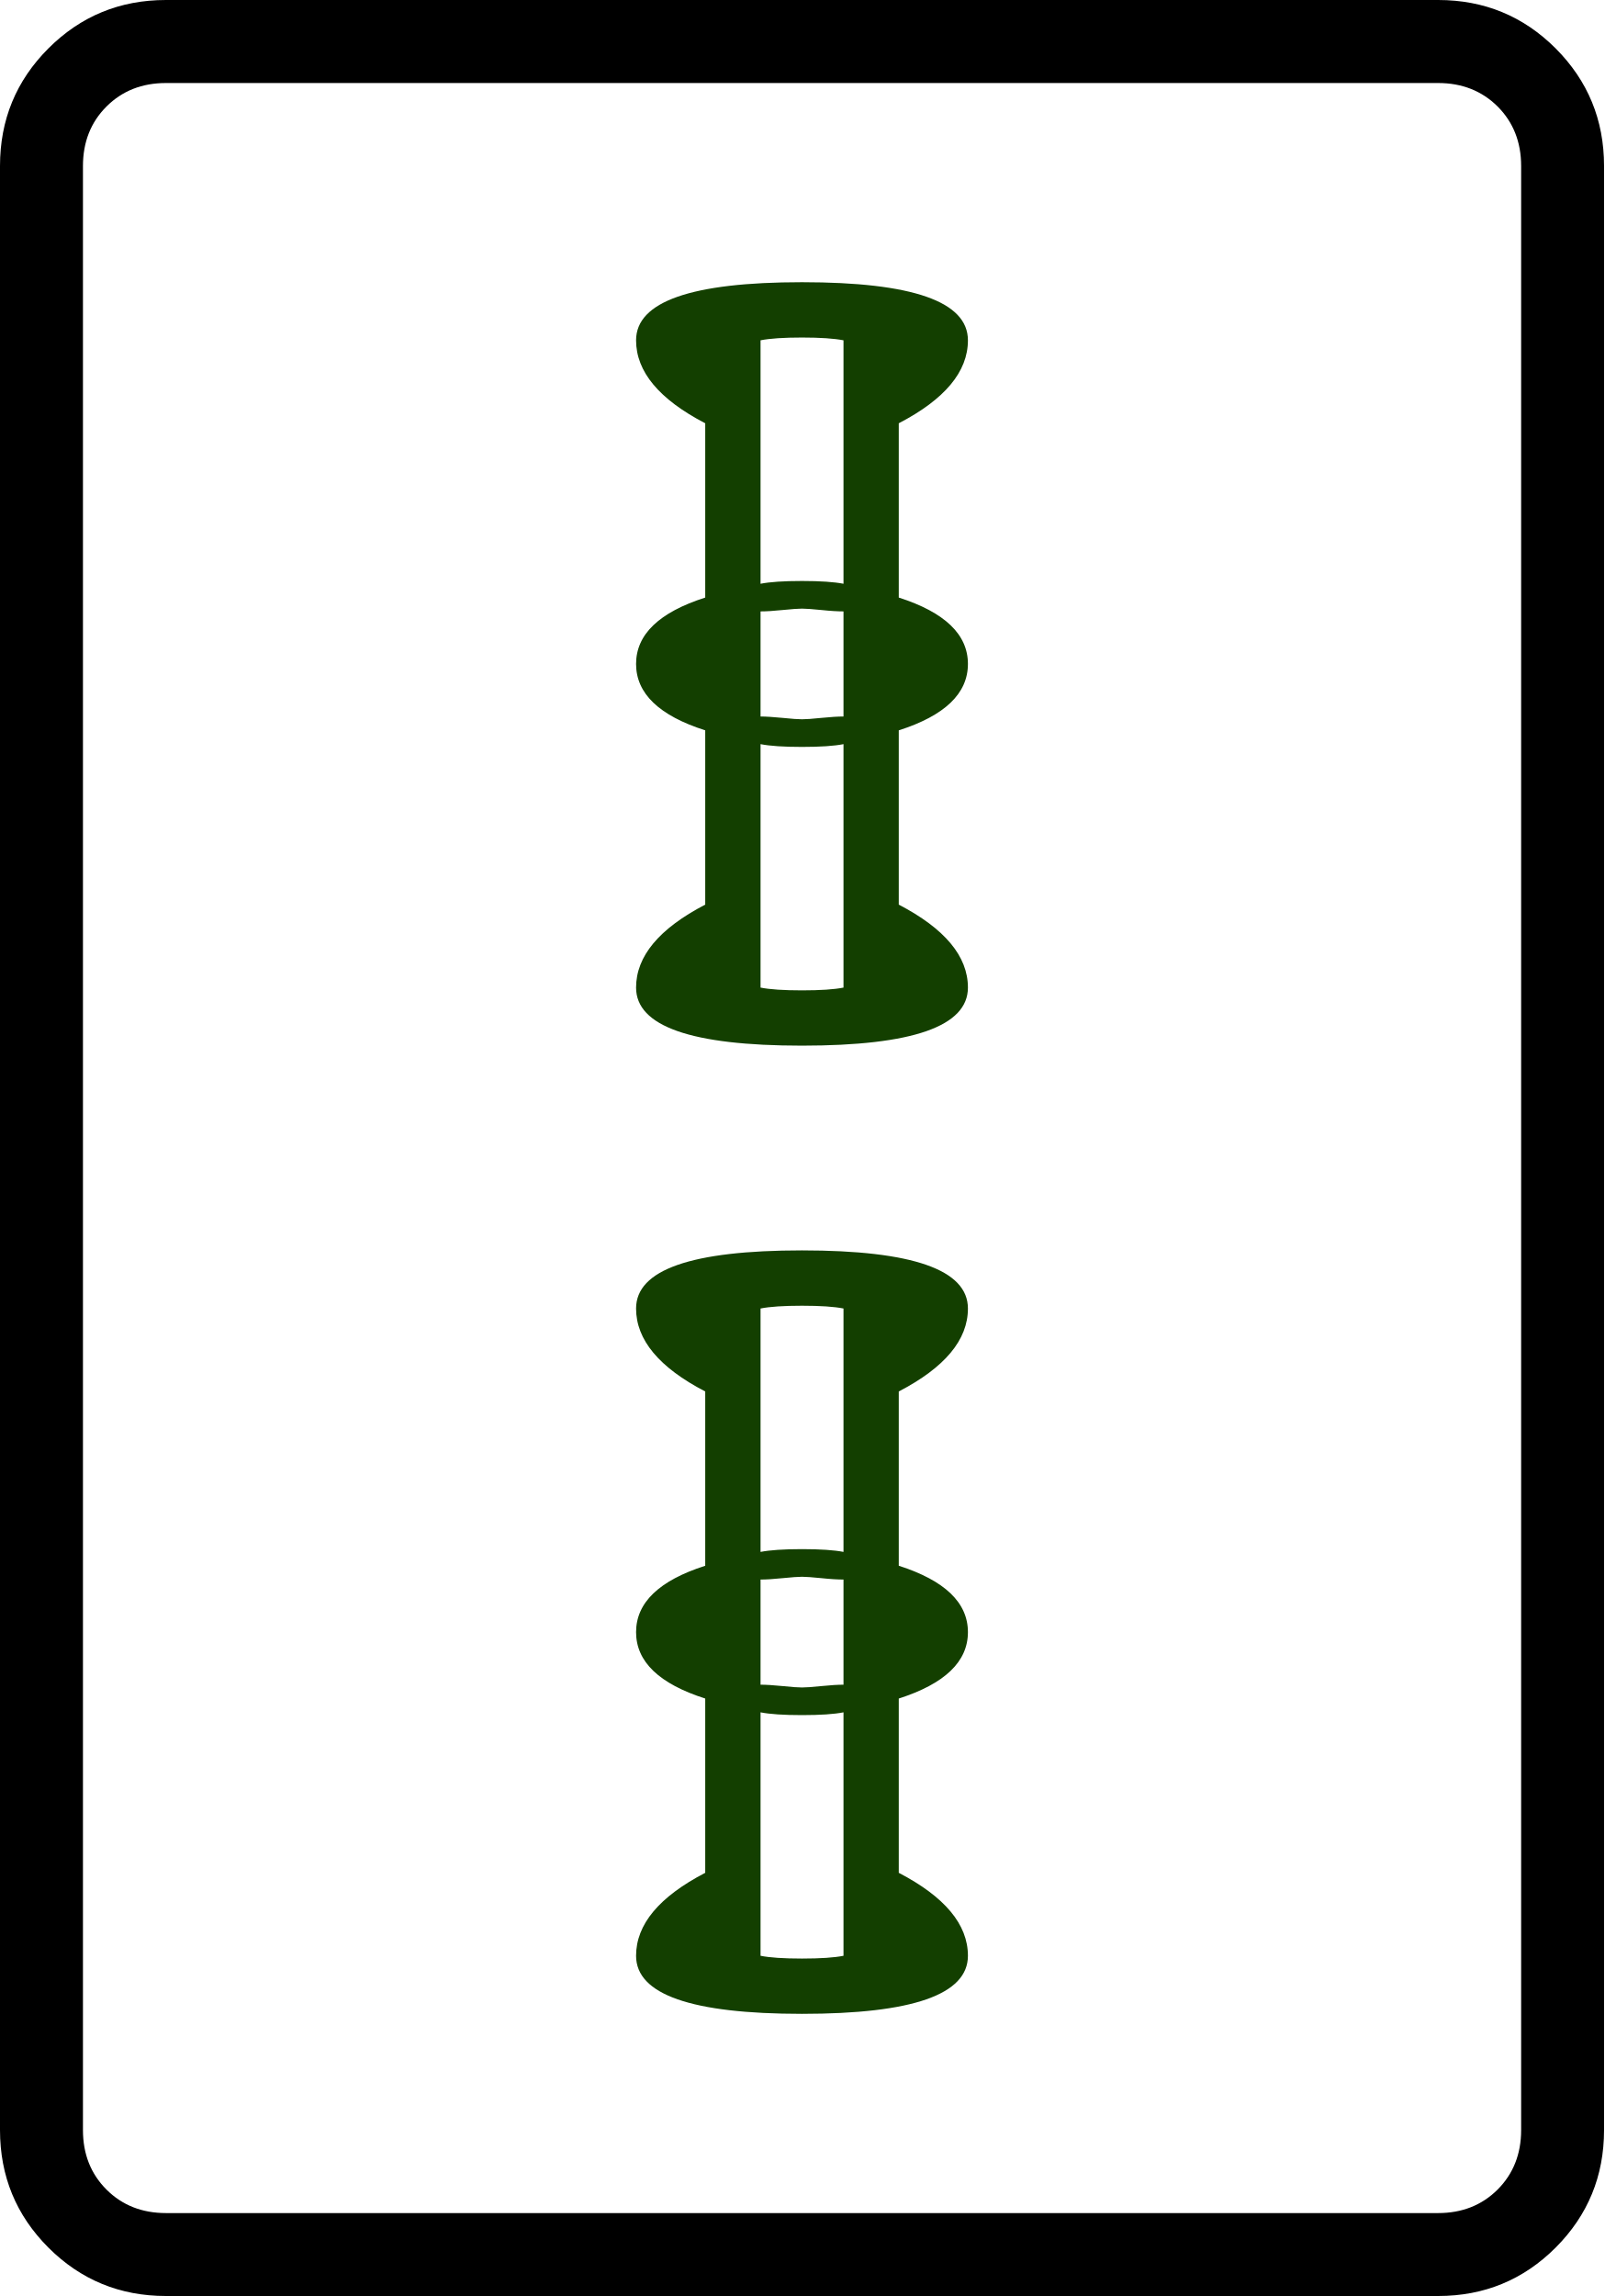
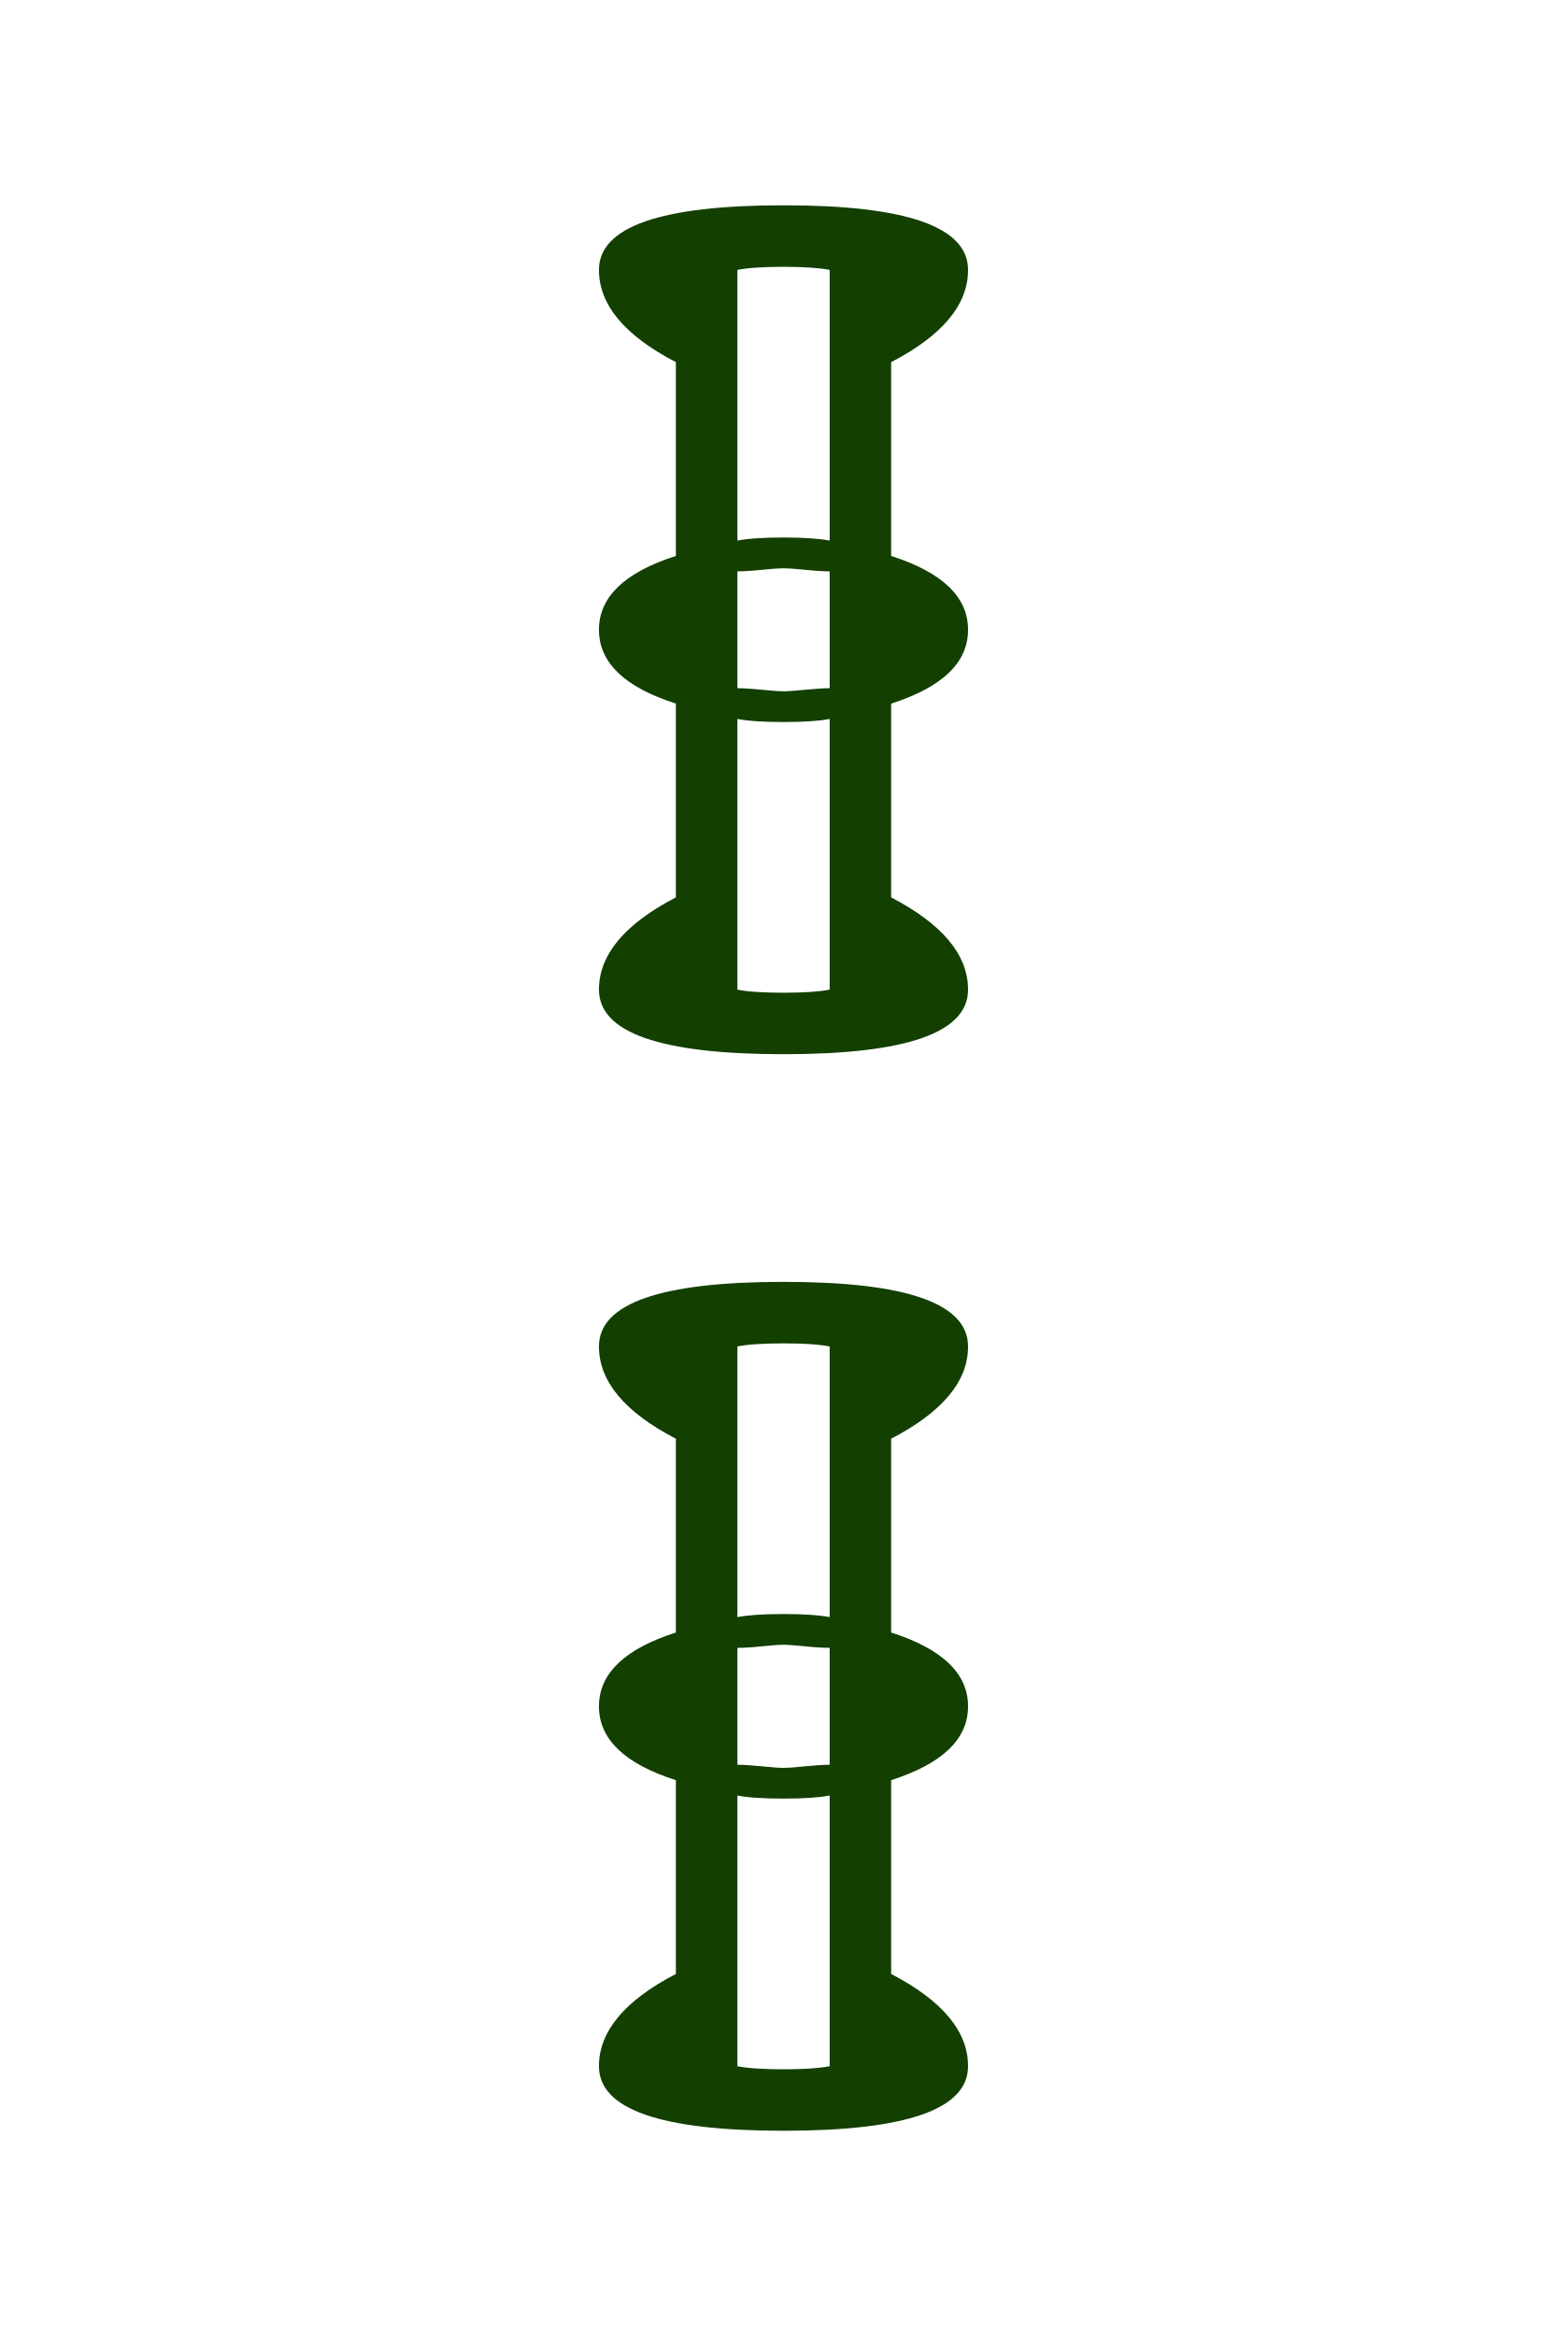
- <svg xmlns="http://www.w3.org/2000/svg" version="1.1" id="图层_1" x="0px" y="0px" width="139.764" height="200" viewBox="0 0 139.764 200" enable-background="new 0 0 714 341" xml:space="preserve">
+ <svg xmlns="http://www.w3.org/2000/svg" version="1.1" id="图层_1" x="0px" y="0px" width="122.764" height="183" viewBox="8.5 8.5 122.764 183" enable-background="new 0 0 714 341" xml:space="preserve">
  <defs id="defs619" />
  <g transform="matrix(4.033152,0,0,4.033152,-220.9643,-322.3295)" id="g1770">
-     <path id="path80" d="m 89.439,83.505 v 42.419 c 0,0.995 -0.349,1.842 -1.045,2.539 -0.697,0.697 -1.544,1.046 -2.539,1.046 H 58.372 c -0.996,0 -1.843,-0.349 -2.54,-1.046 -0.697,-0.697 -1.045,-1.544 -1.045,-2.539 V 83.505 c 0,-0.995 0.348,-1.842 1.045,-2.539 0.697,-0.697 1.543,-1.046 2.54,-1.046 h 27.483 c 0.995,0 1.842,0.349 2.539,1.046 0.696,0.698 1.045,1.544 1.045,2.539 z M 85.854,81.713 H 58.372 c -0.518,0 -0.947,0.17 -1.285,0.508 -0.339,0.339 -0.508,0.768 -0.508,1.285 v 42.419 c 0,0.517 0.169,0.946 0.508,1.285 0.338,0.338 0.767,0.508 1.285,0.508 h 27.483 c 0.517,0 0.946,-0.17 1.285,-0.508 0.338,-0.339 0.508,-0.768 0.508,-1.285 v -42.42 c 0,-0.517 -0.17,-0.946 -0.508,-1.285 -0.34,-0.337 -0.768,-0.507 -1.286,-0.507 z" />
    <path style="fill:#133f00" id="path82" d="m 68.528,87.27 c 0,-0.836 1.195,-1.255 3.584,-1.255 2.39,0 3.585,0.418 3.585,1.255 0,0.678 -0.499,1.275 -1.494,1.792 v 3.764 c 0.995,0.319 1.494,0.797 1.494,1.434 0,0.638 -0.499,1.116 -1.494,1.434 v 3.764 c 0.995,0.518 1.494,1.116 1.494,1.792 0,0.836 -1.195,1.254 -3.585,1.254 -2.39,0 -3.584,-0.418 -3.584,-1.254 0,-0.677 0.498,-1.274 1.494,-1.792 v -3.764 c -0.996,-0.318 -1.494,-0.796 -1.494,-1.434 0,-0.637 0.498,-1.115 1.494,-1.434 V 89.062 C 69.026,88.544 68.528,87.947 68.528,87.27 Z m 0,20.911 c 0,-0.837 1.195,-1.255 3.584,-1.255 2.39,0 3.585,0.418 3.585,1.255 0,0.678 -0.499,1.275 -1.494,1.792 v 3.764 c 0.995,0.319 1.494,0.797 1.494,1.434 0,0.637 -0.499,1.115 -1.494,1.434 v 3.764 c 0.995,0.518 1.494,1.115 1.494,1.792 0,0.836 -1.195,1.254 -3.585,1.254 -2.39,0 -3.584,-0.418 -3.584,-1.254 0,-0.677 0.498,-1.274 1.494,-1.792 v -3.764 c -0.996,-0.318 -1.494,-0.796 -1.494,-1.434 0,-0.637 0.498,-1.115 1.494,-1.434 v -3.764 c -0.996,-0.517 -1.494,-1.115 -1.494,-1.792 z M 71.217,87.27 v 5.258 c 0.199,-0.04 0.498,-0.06 0.896,-0.06 0.398,0 0.697,0.021 0.896,0.06 V 87.27 c -0.2,-0.039 -0.499,-0.06 -0.896,-0.06 -0.399,0 -0.697,0.02 -0.896,0.06 z m 0,8.125 c 0.12,0 0.278,0.011 0.478,0.03 0.199,0.021 0.338,0.03 0.418,0.03 0.08,0 0.219,-0.009 0.418,-0.03 0.199,-0.02 0.358,-0.03 0.478,-0.03 v -2.27 c -0.12,0 -0.279,-0.009 -0.478,-0.03 -0.2,-0.02 -0.339,-0.03 -0.418,-0.03 -0.08,0 -0.219,0.01 -0.418,0.03 -0.2,0.021 -0.358,0.03 -0.478,0.03 z m 1.792,5.855 v -5.258 c -0.2,0.04 -0.499,0.06 -0.896,0.06 -0.398,0 -0.697,-0.02 -0.896,-0.06 v 5.258 c 0.199,0.04 0.498,0.06 0.896,0.06 0.398,0 0.697,-0.02 0.896,-0.06 z m -1.792,6.931 v 5.257 c 0.199,-0.039 0.498,-0.06 0.896,-0.06 0.398,0 0.697,0.021 0.896,0.06 v -5.257 c -0.2,-0.04 -0.499,-0.06 -0.896,-0.06 -0.399,0 -0.697,0.02 -0.896,0.06 z m 0,8.125 c 0.12,0 0.278,0.01 0.478,0.03 0.199,0.021 0.338,0.03 0.418,0.03 0.08,0 0.219,-0.009 0.418,-0.03 0.199,-0.02 0.358,-0.03 0.478,-0.03 v -2.271 c -0.12,0 -0.279,-0.009 -0.478,-0.03 -0.2,-0.02 -0.339,-0.03 -0.418,-0.03 -0.08,0 -0.219,0.01 -0.418,0.03 -0.2,0.021 -0.358,0.03 -0.478,0.03 z m 1.792,5.855 v -5.258 c -0.2,0.04 -0.499,0.06 -0.896,0.06 -0.398,0 -0.697,-0.02 -0.896,-0.06 v 5.258 c 0.199,0.04 0.498,0.06 0.896,0.06 0.398,0 0.697,-0.02 0.896,-0.06 z" />
  </g>
</svg>
